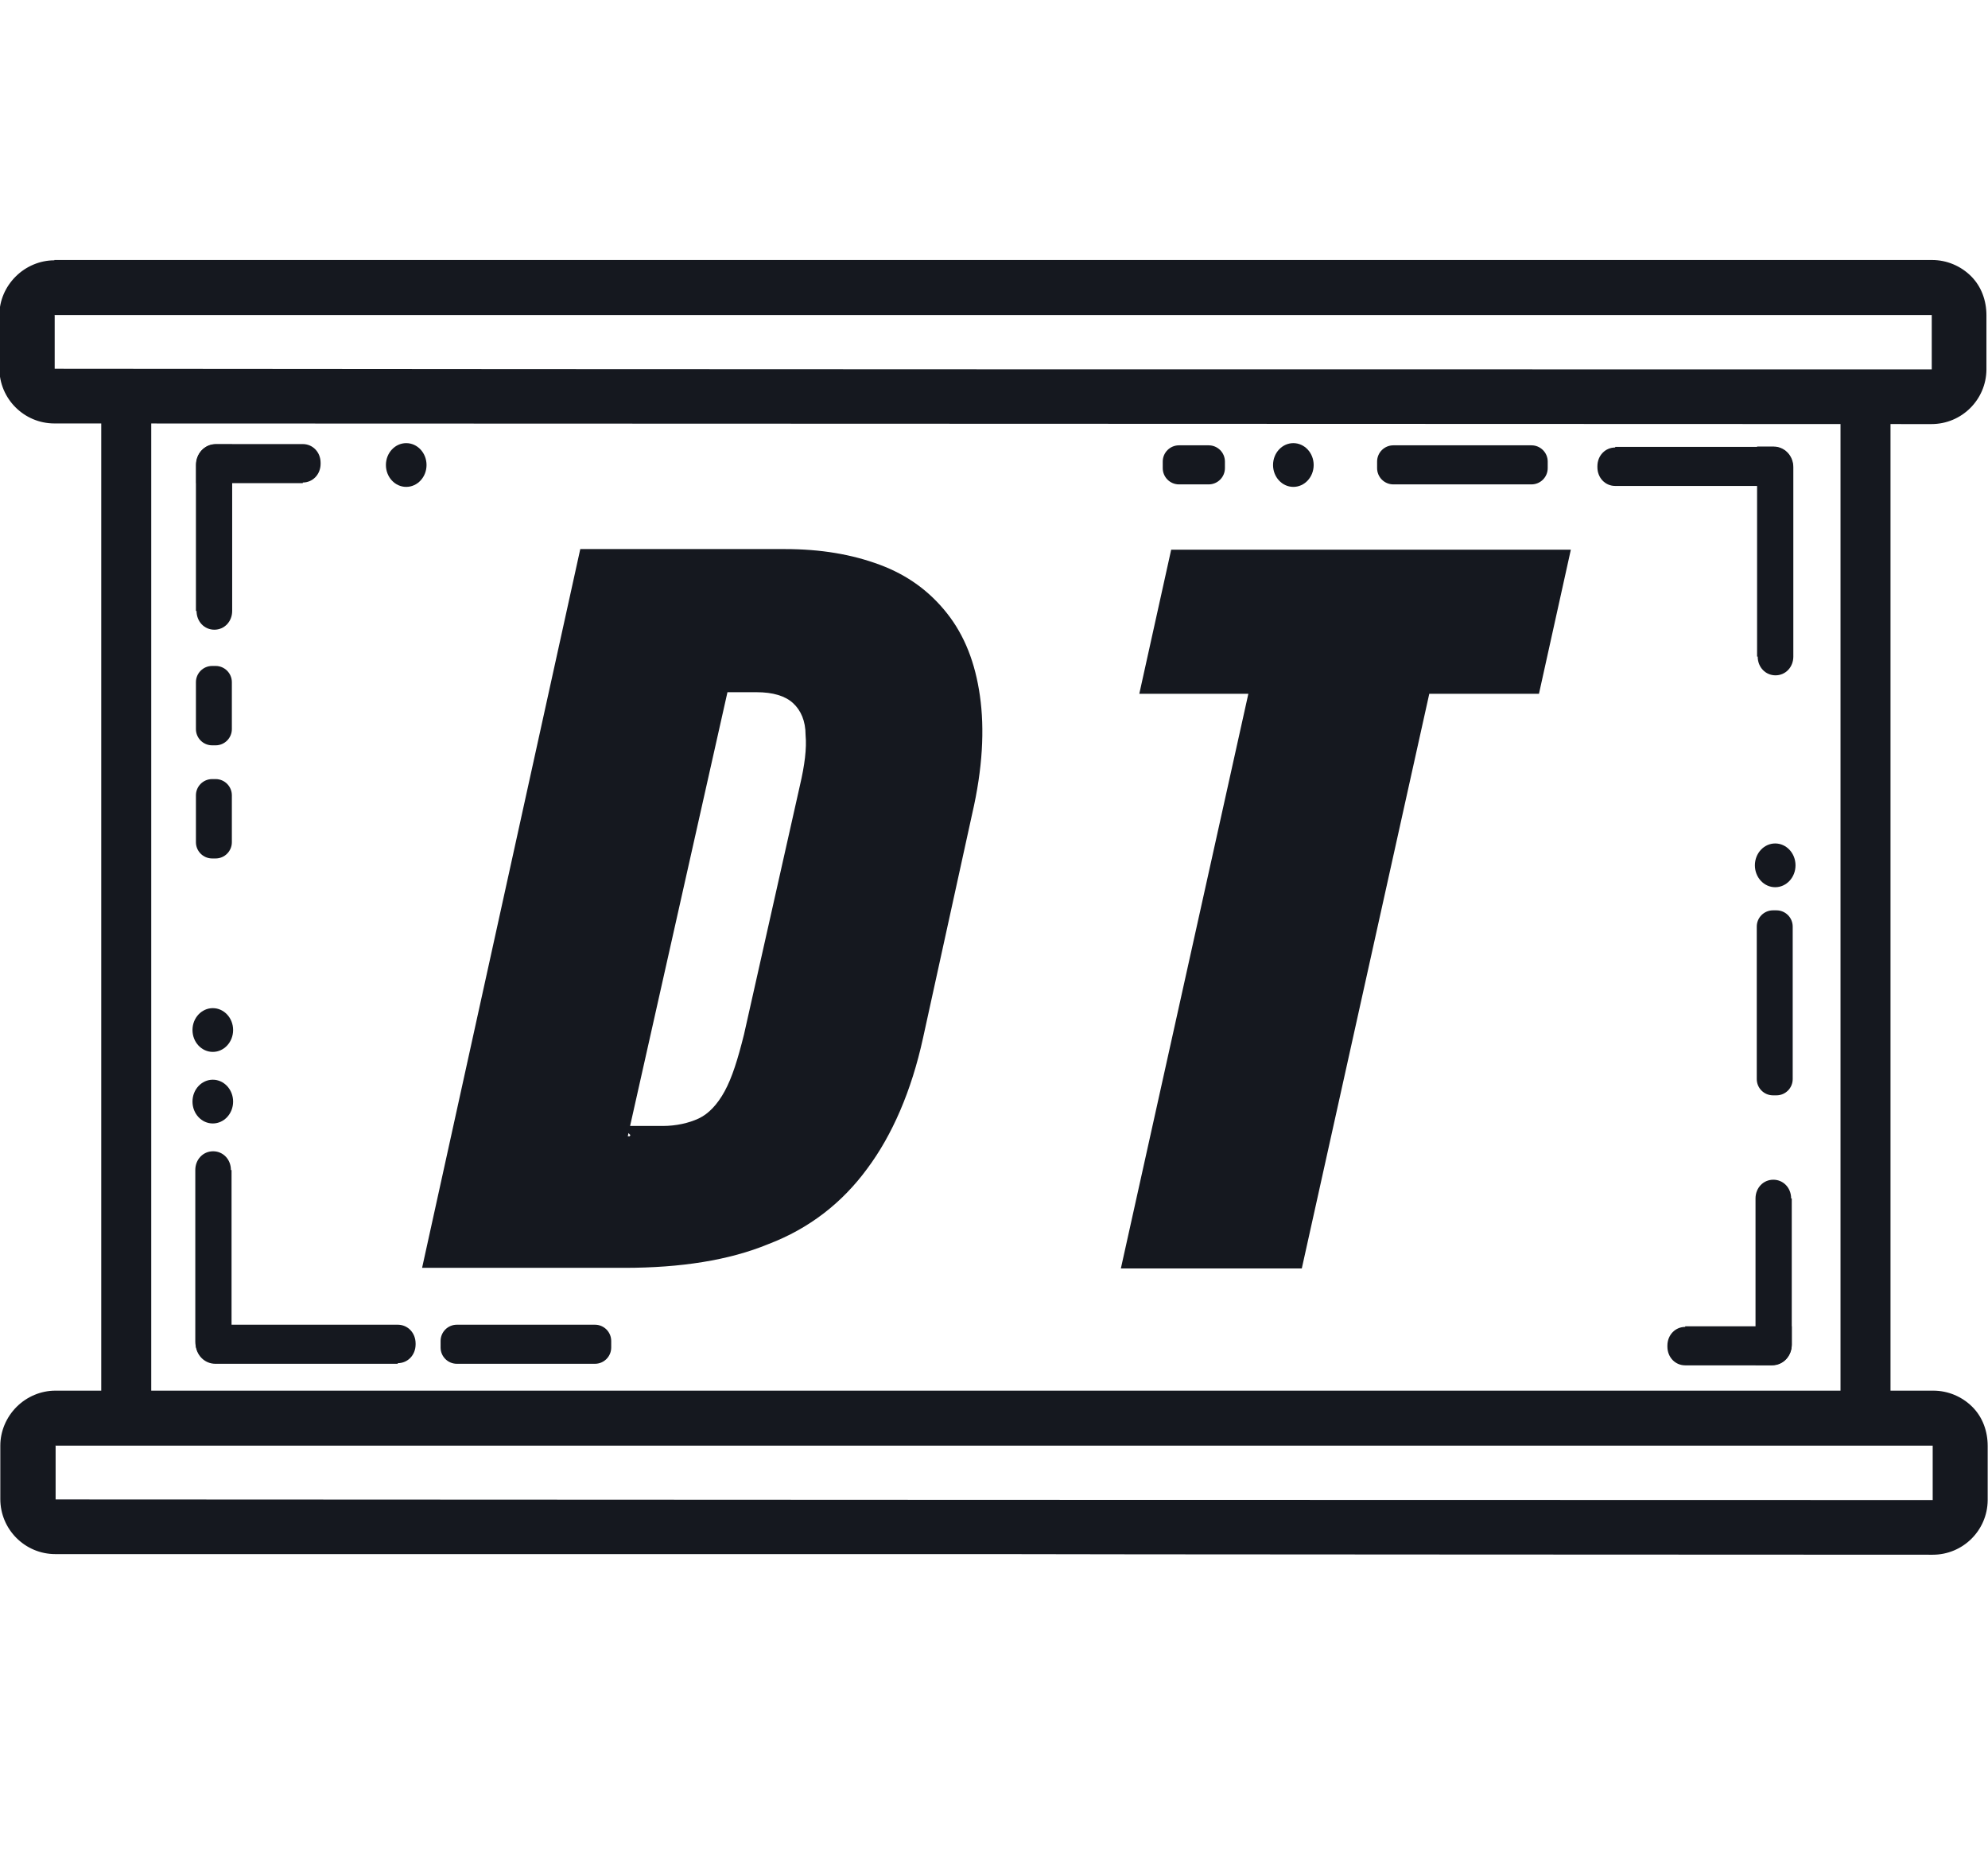
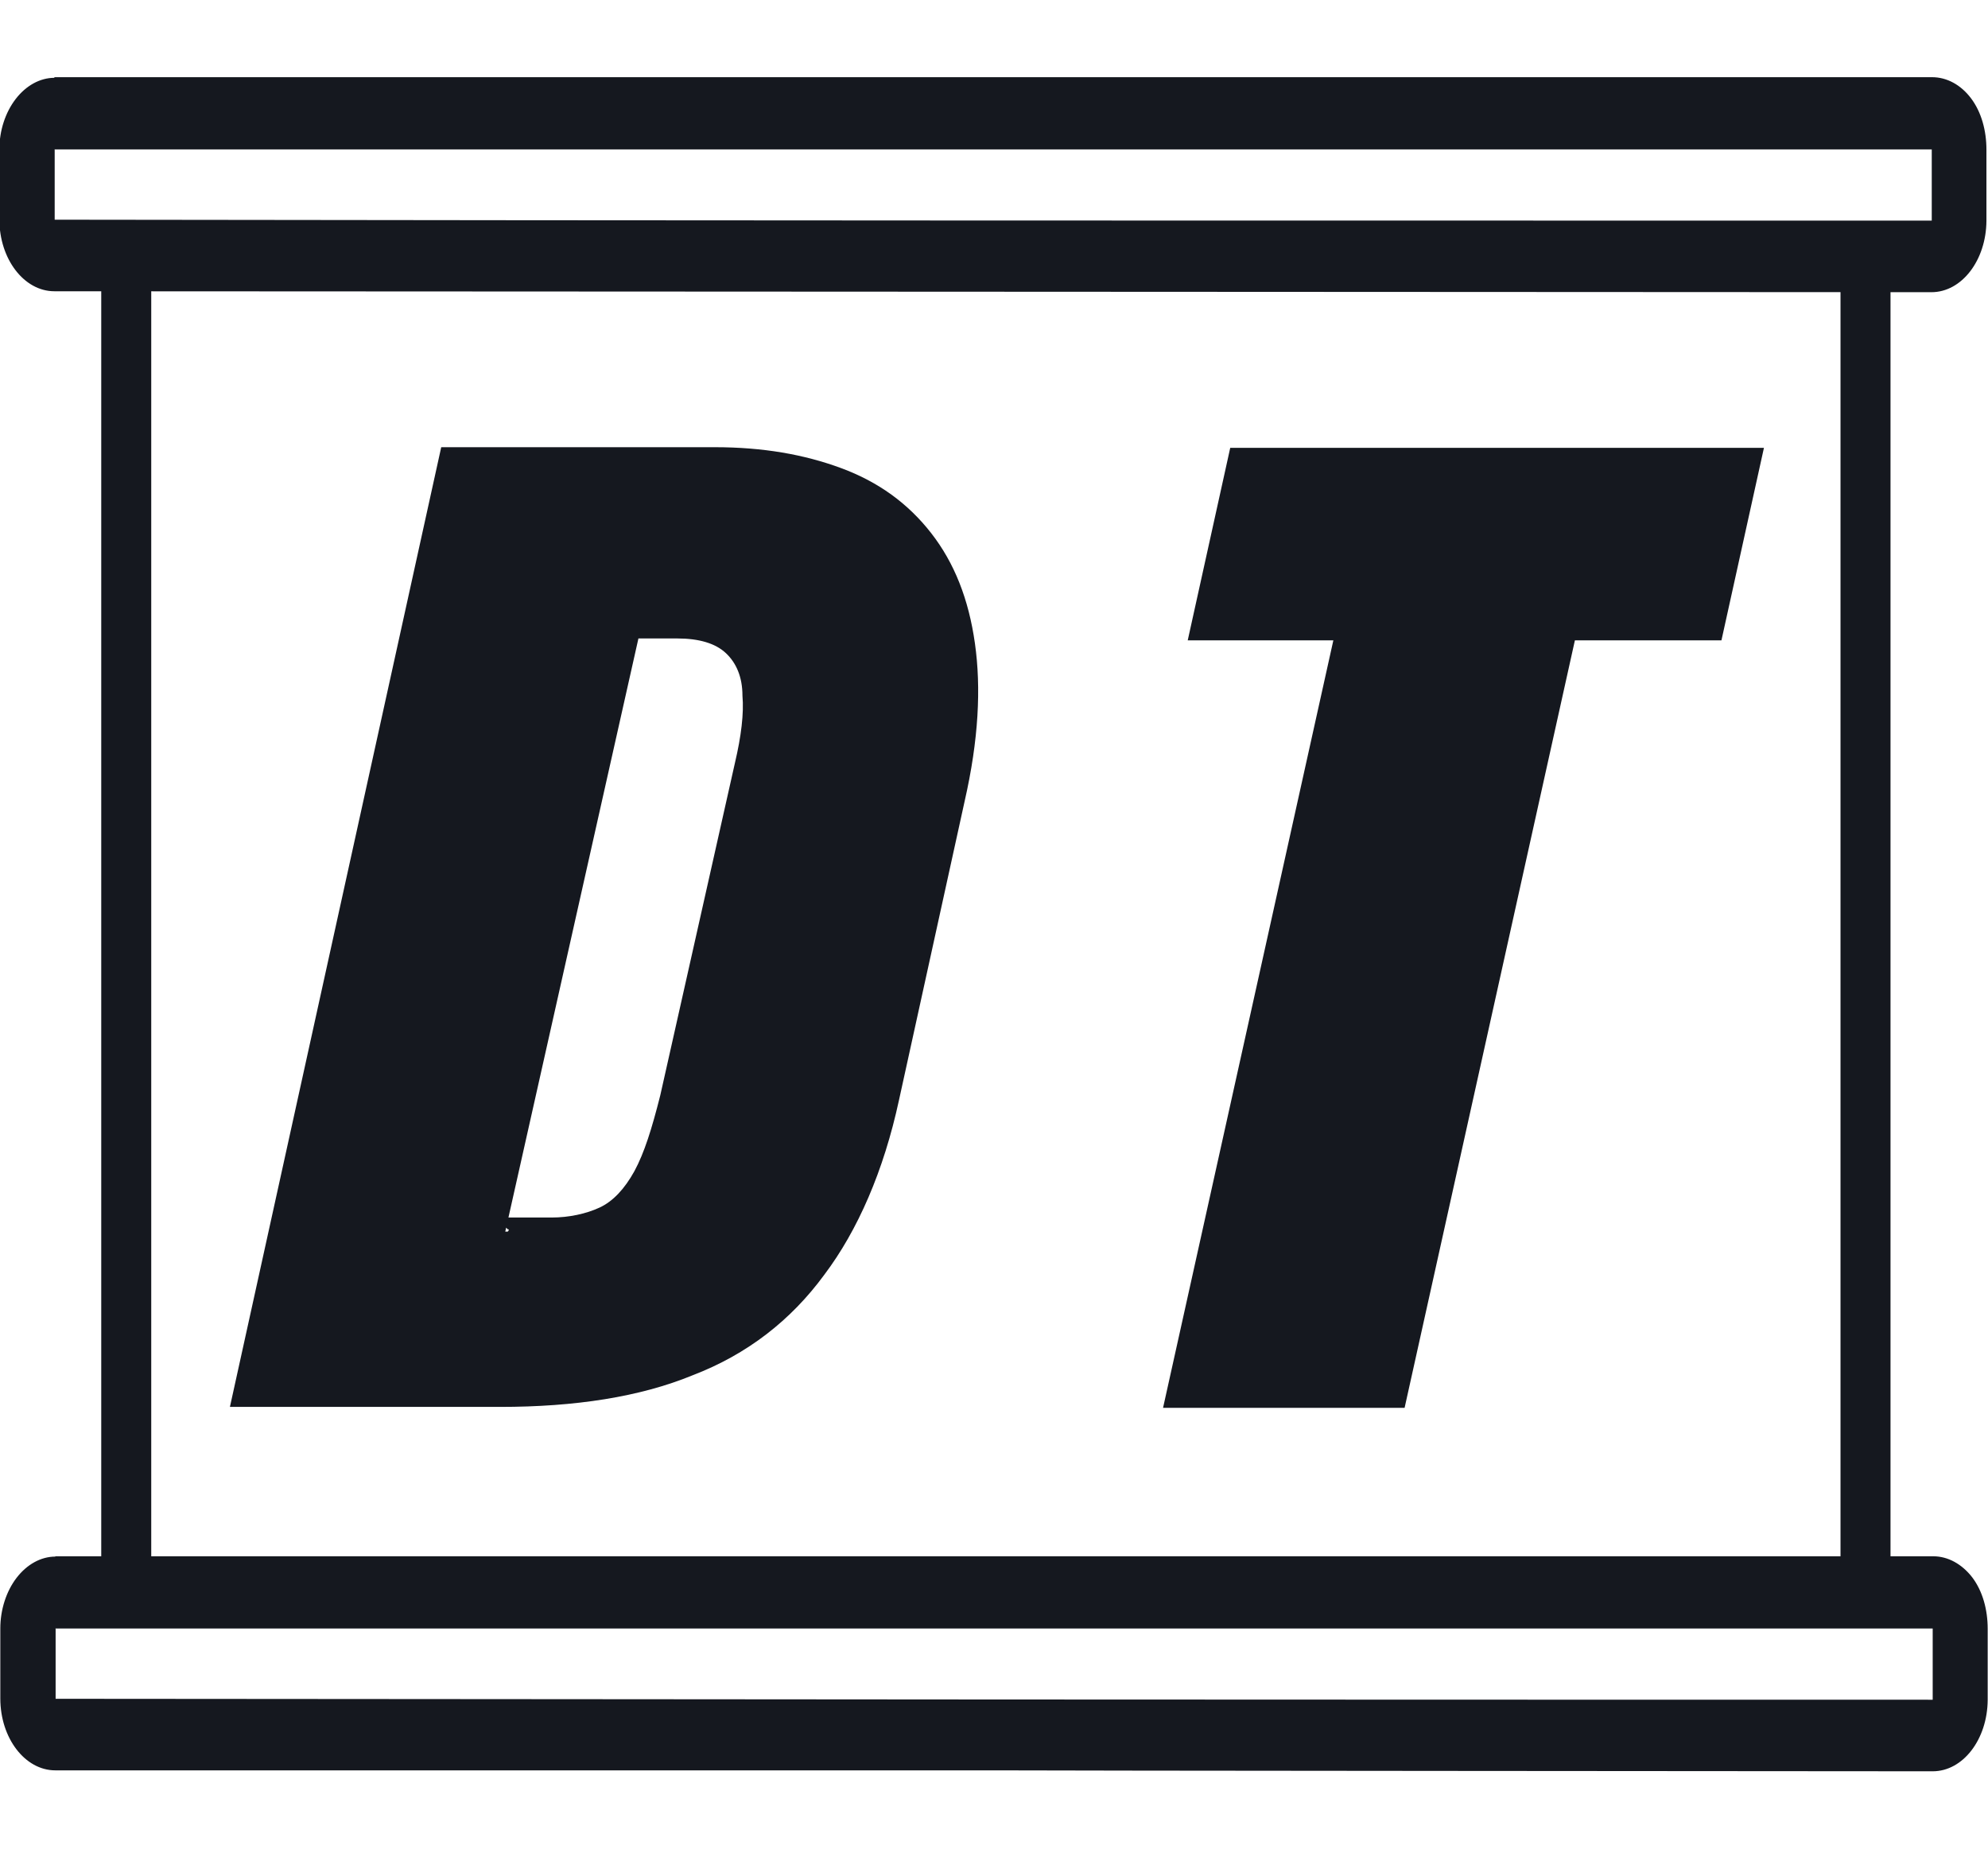
<svg xmlns="http://www.w3.org/2000/svg" id="Layer_1" version="1.1" viewBox="0 0 636.2 591.6">
  <defs>
    <style>
      .st0 {
        fill: #15181f;
      }
- 
-       .st1 {
-         fill: #15181f;
-       }
    </style>
  </defs>
  <g id="Sceen">
-     <g>
-       <path class="st0" d="M17.7,462.6h600.8v17.4c-200.2,0-400.5-.1-600.7-.2v-17.1M17.7,445c-4.6,0-9.1,1.9-12.4,5.2S.1,458,.1,462.6v17.1c0,9.7,7.9,17.6,17.6,17.6h300.4c0,.1,300.4.2,300.4.2h0c9.7,0,17.5-7.8,17.6-17.4v-17.4c0-4.7-1.6-9.2-4.9-12.5s-7.8-5.2-12.5-5.2H17.6h.1Z" />
-     </g>
-     <g>
-       <path class="st0" d="M17.4,100.8h600.8v17.4c-200.2,0-400.5,0-600.7-.2v-17.1M17.4,83.3c-4.6,0-9.1,1.9-12.4,5.2S-.2,96.2-.2,100.8v17.1c0,9.7,7.9,17.6,17.6,17.6l600.7.2h0c9.7,0,17.5-7.8,17.6-17.4v-17.4c0-4.7-1.6-9.2-4.9-12.5s-7.8-5.2-12.5-5.2H17.4Z" />
-     </g>
-     <rect class="st1" x="589" y="127" width="16" height="326.8" />
-     <rect class="st1" x="32.4" y="121.8" width="16" height="332" />
-   </g>
-   <g id="Decoration">
-     <ellipse class="st0" cx="413.9" cy="148.8" rx="6.5" ry="7" />
-     <ellipse class="st0" cx="568.1" cy="276.9" rx="6.5" ry="7" />
-     <ellipse class="st0" cx="130" cy="148.8" rx="6.5" ry="7" />
-     <ellipse class="st0" cx="68.1" cy="352.5" rx="6.5" ry="7" />
-     <ellipse class="st0" cx="68.1" cy="329.6" rx="6.5" ry="7" />
-     <rect class="st0" x="372.1" y="142.5" width="19.9" height="12.5" rx="5.2" ry="5.2" />
-     <rect class="st0" x="440.7" y="142.5" width="54.6" height="12.5" rx="5.2" ry="5.2" />
-     <rect class="st0" x="562.2" y="291.3" width="11.5" height="59.2" rx="5.2" ry="5.2" />
-     <rect class="st0" x="141" y="423.9" width="54.6" height="12.5" rx="5.2" ry="5.2" />
-     <rect class="st0" x="62.7" y="213.1" width="11.5" height="25.4" rx="5.2" ry="5.2" />
-     <rect class="st0" x="62.7" y="249.3" width="11.5" height="25.4" rx="5.2" ry="5.2" />
-     <path class="st0" d="M516.9,143h50.6c3.4,0,6.3,2.8,6.3,6.6v5.9h-56.9c-3.2,0-5.7-2.6-5.7-6v-.3c0-3.4,2.5-6,5.7-6h0v-.2h0Z" />
-     <path class="st0" d="M562.3,210v-67.1h5.3c3.4,0,6.3,2.8,6.3,6.6v60.6c0,3.4-2.5,6-5.7,6h0c-3.2,0-5.7-2.6-5.7-6h-.2,0Z" />
-     <path class="st0" d="M573.4,383.4v46.8c0,3.6-2.7,6.6-6.3,6.6h-5.3v-53.3c0-3.4,2.5-6,5.7-6h0c3.2,0,5.7,2.6,5.7,6h.2,0Z" />
-     <path class="st0" d="M539.4,424.4h34v5.9c0,3.6-2.7,6.6-6.3,6.6h-27.8c-3.2,0-5.7-2.6-5.7-6v-.3c0-3.4,2.5-6,5.7-6h0v-.2h0Z" />
-     <path class="st0" d="M127.3,436.4h-58.4c-3.4,0-6.3-2.8-6.3-6.6v-5.9h64.7c3.2,0,5.7,2.6,5.7,6v.3c0,3.4-2.5,6-5.7,6h0v.2Z" />
-     <path class="st0" d="M74.1,374.5v61.4h-5.3c-3.4,0-6.3-2.8-6.3-6.6v-54.9c0-3.4,2.5-6,5.7-6h0c3.2,0,5.7,2.6,5.7,6h.2Z" />
-     <path class="st0" d="M62.7,195.6v-46.8c0-3.6,2.7-6.6,6.3-6.6h5.3v53.3c0,3.4-2.5,6-5.7,6h0c-3.2,0-5.7-2.6-5.7-6h-.2Z" />
-     <path class="st0" d="M96.8,154.6h-34v-5.9c0-3.6,2.7-6.6,6.3-6.6h27.8c3.2,0,5.7,2.6,5.7,6v.3c0,3.4-2.5,6-5.7,6h0v.2h-.1Z" />
+     <path class="st0" d="M17.7,521.1h600.8v22.8c-200.2,0-400.5-.1-600.7-.3v-22.4M17.7,498.1c-4.6,0-9.1,2.5-12.4,6.8S.1,515.1.1,521.1v22.4c0,12.7,7.9,23,17.6,23h300.4c0,.1,300.4.3,300.4.3h0c9.7,0,17.5-10.2,17.6-22.8v-22.8c0-6.1-1.6-12-4.9-16.4-3.3-4.3-7.8-6.8-12.5-6.8H17.6h.1Z" />
+     <path class="st0" d="M17.4,47.8h600.8v22.8c-200.2,0-400.5,0-600.7-.3v-22.4M17.4,24.9c-4.6,0-9.1,2.5-12.4,6.8S-.2,41.8-.2,47.8v22.4c0,12.7,7.9,23,17.6,23l600.7.3h0c9.7,0,17.5-10.2,17.6-22.8v-22.8c0-6.1-1.6-12-4.9-16.4s-7.8-6.8-12.5-6.8H17.4Z" />
+     <rect class="st0" x="589" y="82.1" width="16" height="427.5" />
+     <rect class="st0" x="32.4" y="75.3" width="16" height="434.3" />
  </g>
  <g id="demotiome">
-     <path class="st0" d="M135.1,405.6l50.6-229.9h65.5c11.5,0,21.4,1.7,30.3,5s16,8.5,21.6,15.6,9,15.8,10.5,26.4c1.5,10.6.9,23.1-2.5,37.8l-15.7,71.6c-3.7,17-9.9,31.2-17.9,41.9-8,10.9-18.5,19.1-31.6,24.1-12.6,5.2-28.1,7.6-46.1,7.6h-65.5.8ZM201.6,363.1l-2.5-2.8h13c4.2,0,8.3-.9,11.5-2.4s6-4.5,8.3-8.7c2.4-4.4,4.2-10.2,6.2-18.2l17.9-79.7c1.5-6.4,2.2-11.8,1.8-16.1,0-4.5-1.5-7.9-4-10.2s-6.4-3.5-11.7-3.5h-13.7l5.3-4-32.8,146.1h.6l.2-.3v-.2Z" />
-     <path class="st0" d="M358.7,405.9l40.8-183.9h-34.9l10.2-46.1h127.9l-10.2,46.1h-35.1l-40.8,183.9h-57.9Z" />
+     <path class="st0" d="M73.6,450.1l67.6-307h87.5c15.4,0,28.6,2.3,40.5,6.7s21.4,11.3,28.8,20.8,12,21.1,14,35.3c2,14.2,1.2,30.8-3.3,50.5l-21,95.6c-4.9,22.7-13.2,41.7-23.9,55.9-10.7,14.6-24.7,25.5-42.2,32.2-16.8,6.9-37.5,10.1-61.6,10.1h-87.5,1.1ZM162.4,393.3l-3.3-3.7h17.4c5.6,0,11.1-1.2,15.4-3.2s8-6,11.1-11.6c3.2-5.9,5.6-13.6,8.3-24.3l23.9-106.4c2-8.5,2.9-15.8,2.4-21.5,0-6-2-10.5-5.3-13.6s-8.5-4.7-15.6-4.7h-18.3l7.1-5.3-43.8,195.1h.8l.3-.4v-.3h-.1Z" />
+     <path class="st0" d="M372.2,450.5l54.5-245.6h-46.6l13.6-61.6h170.8l-13.6,61.6h-46.9l-54.5,245.6h-77.3Z" />
  </g>
</svg>
